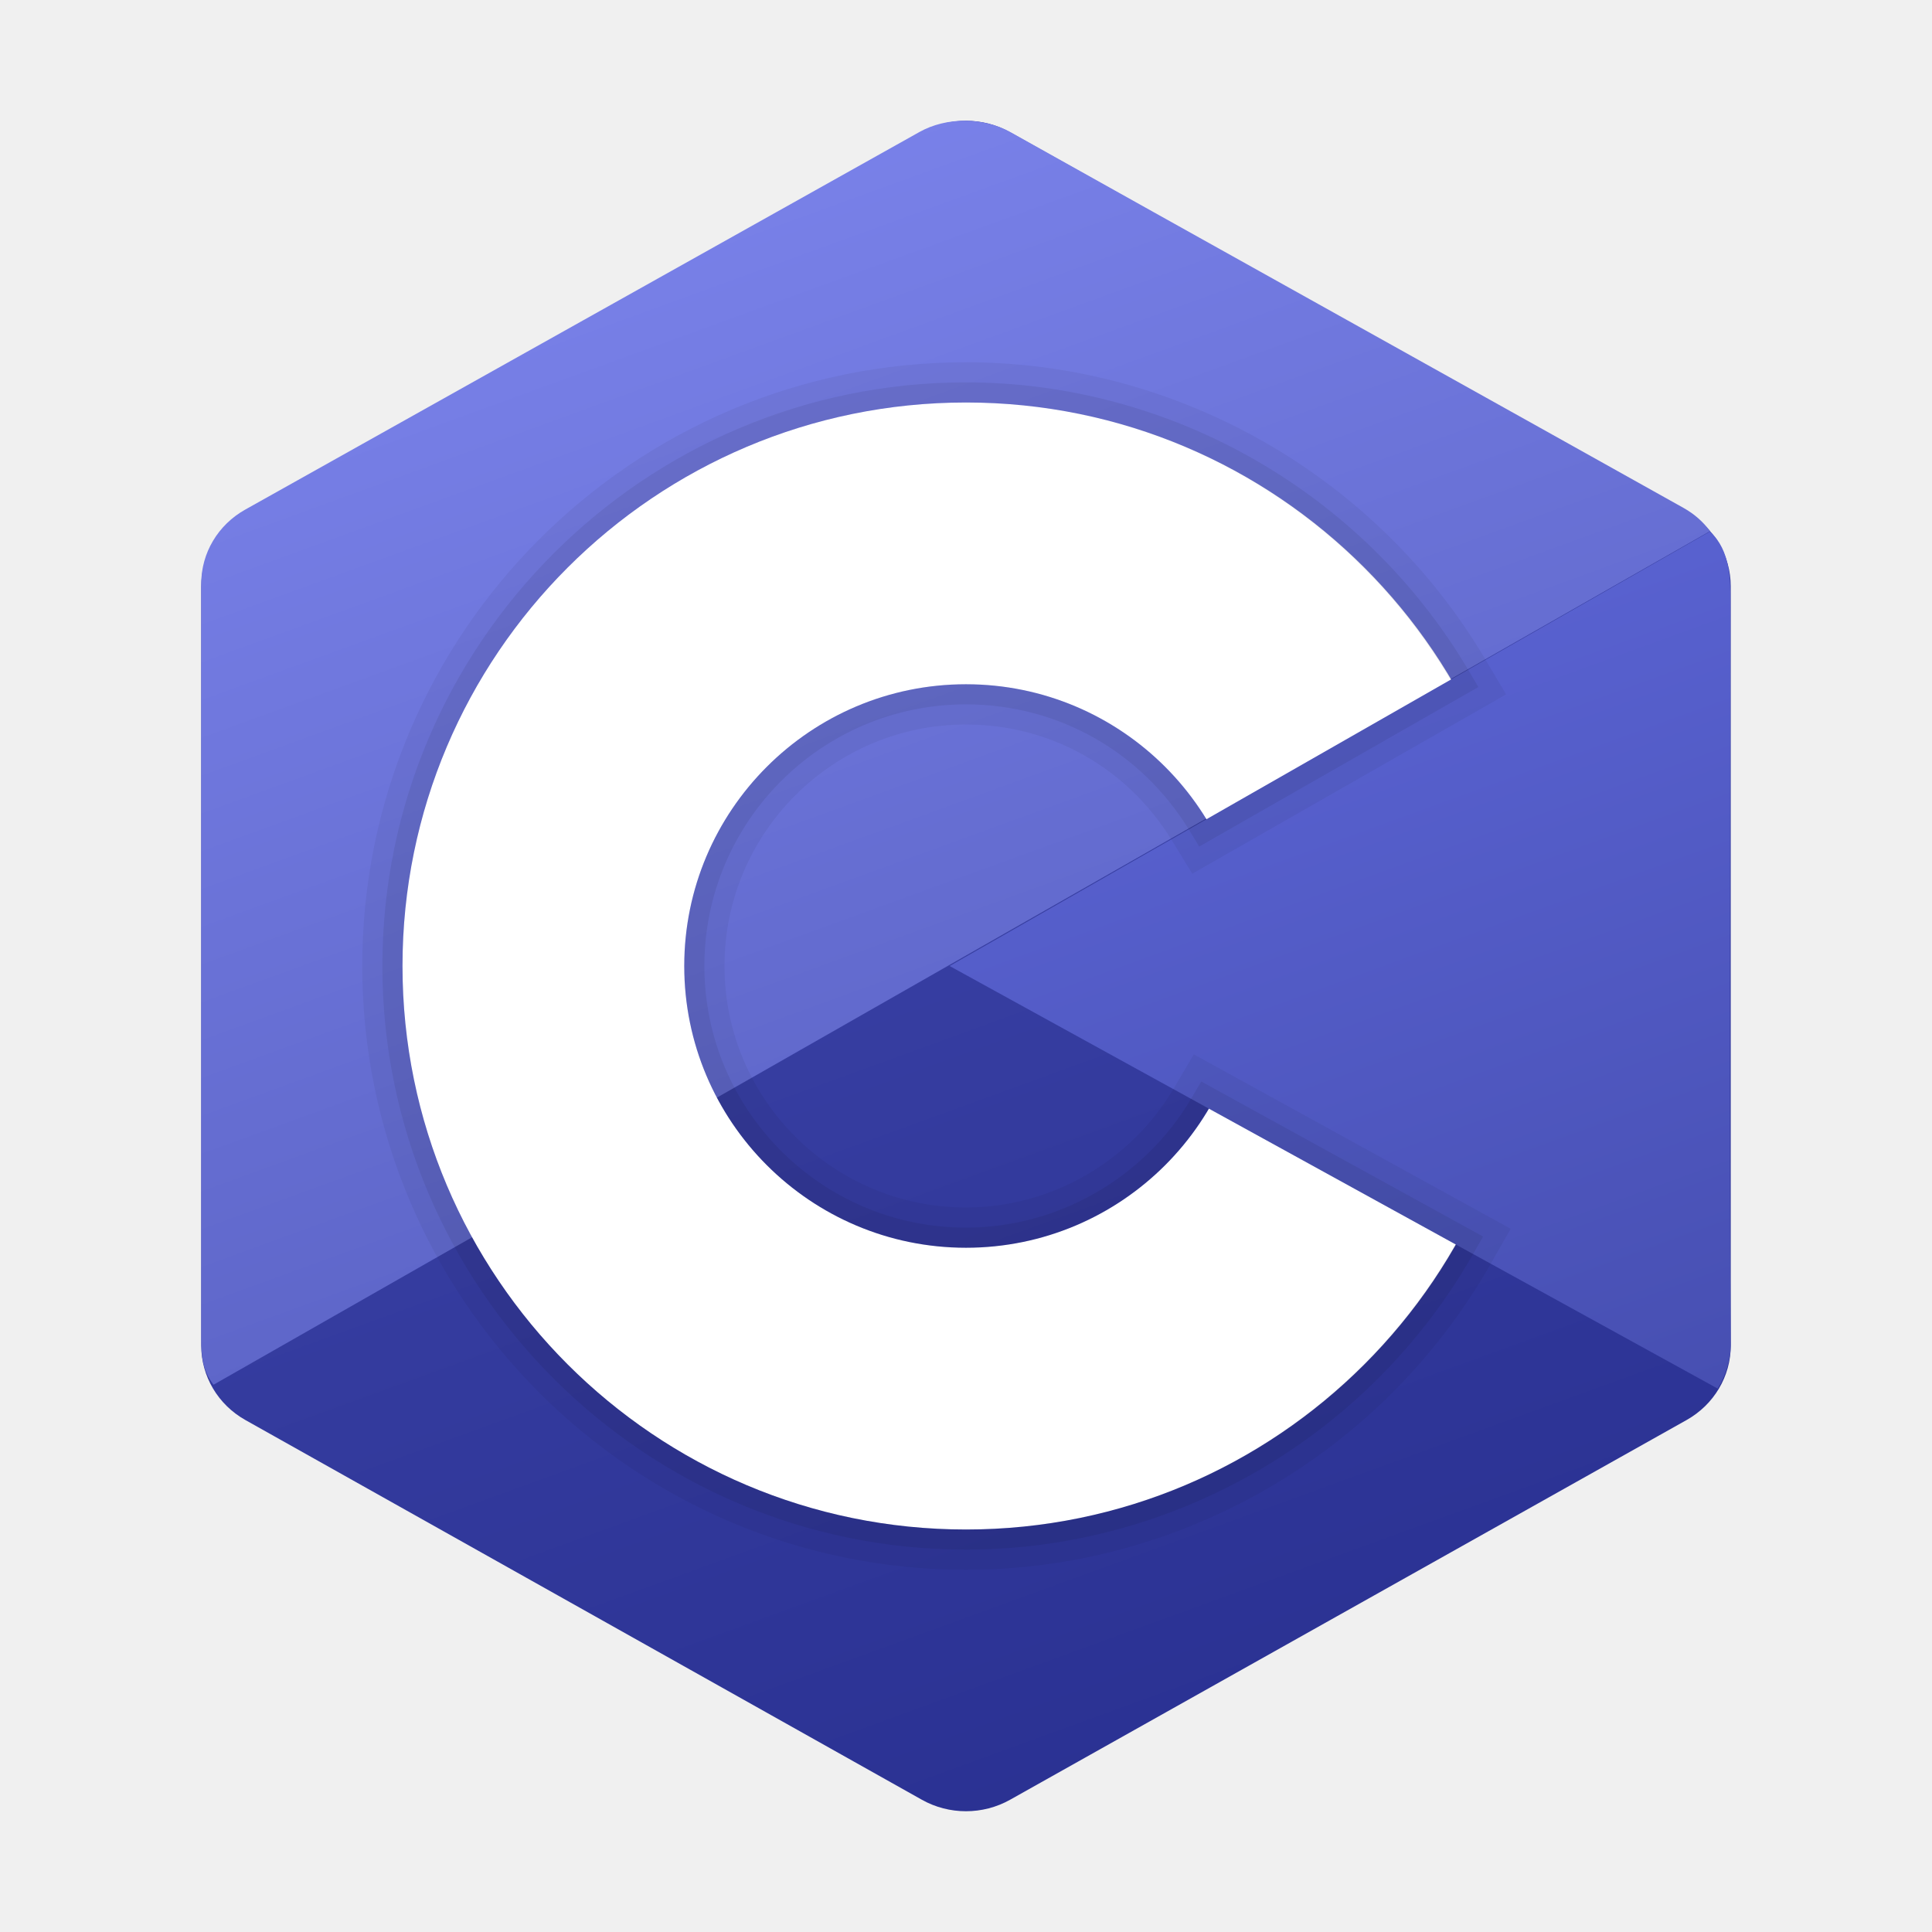
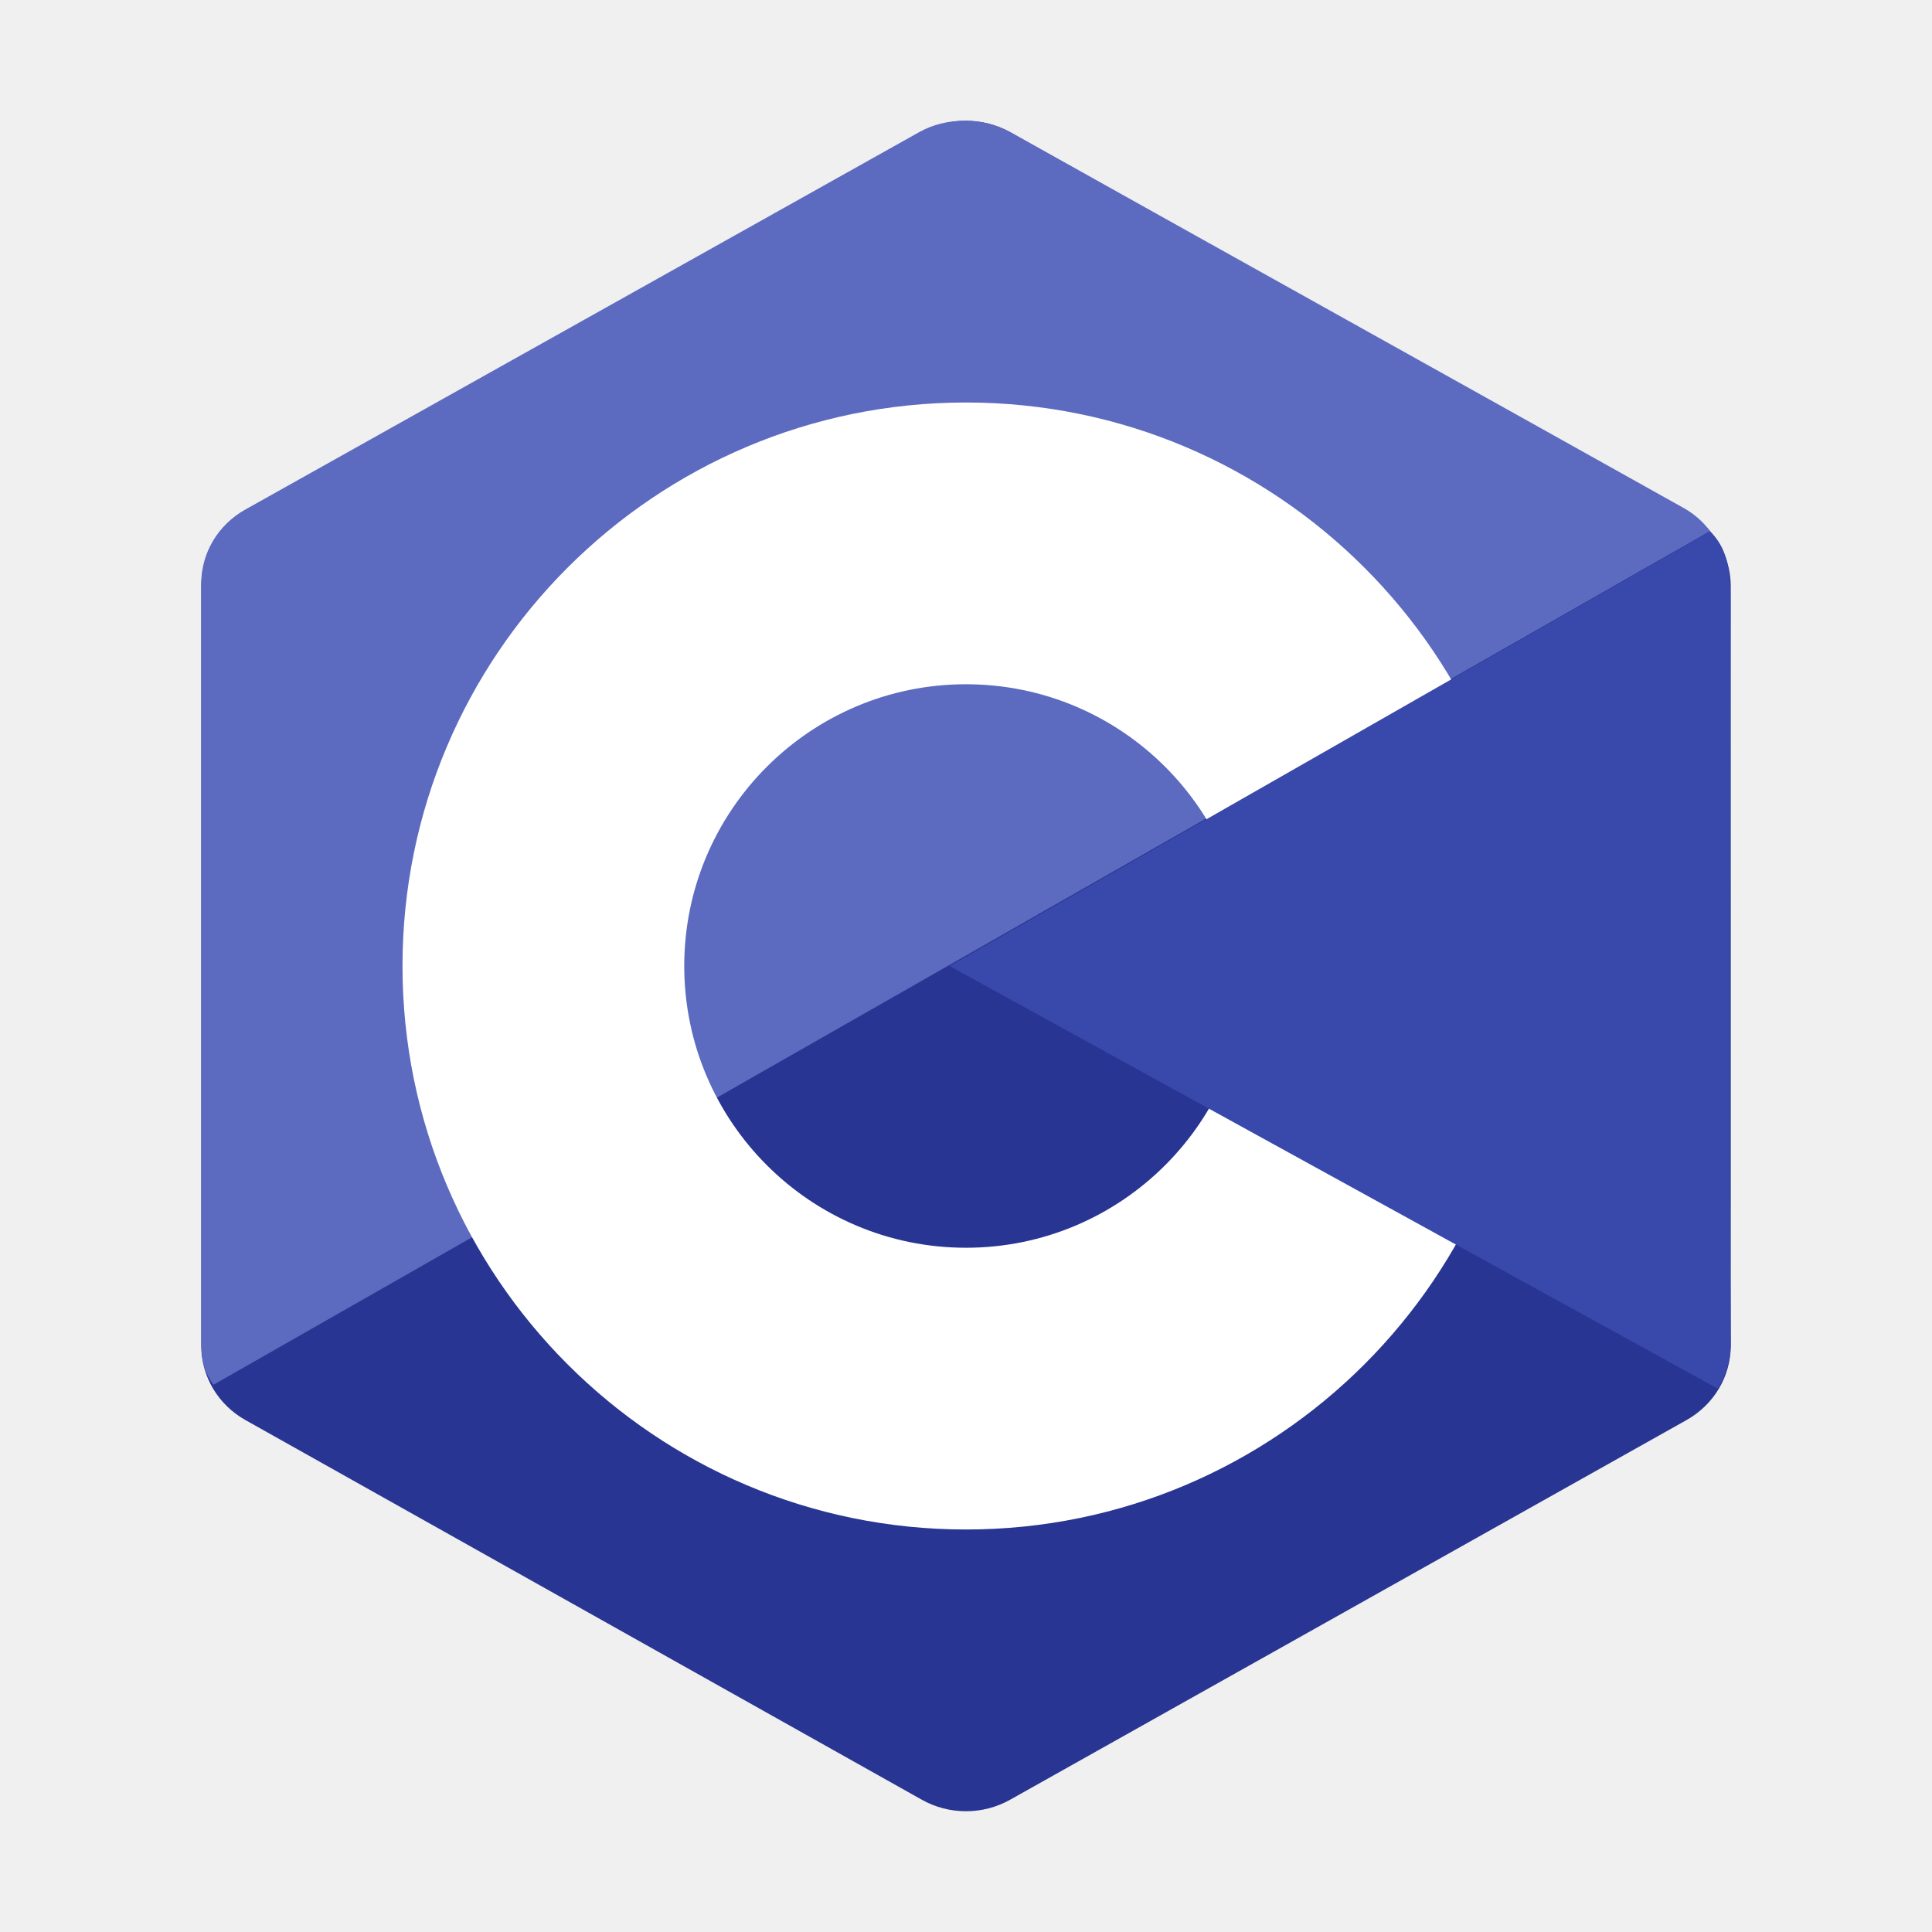
- <svg xmlns="http://www.w3.org/2000/svg" viewBox="0 0 48 48" width="480px" height="480px" fill-rule="evenodd" clip-rule="evenodd">
-   <linearGradient id="9nBOzQEsA2vJDj4A8wbora" x1="22.48" x2="31.833" y1="19.823" y2="45.52" gradientUnits="userSpaceOnUse">
-     <stop offset="0" stop-color="#3940a4" />
-     <stop offset="1" stop-color="#293091" />
-   </linearGradient>
-   <path fill="url(#9nBOzQEsA2vJDj4A8wbora)" fill-rule="evenodd" d="M22.903,3.286c0.679-0.381,1.515-0.381,2.193,0 c3.355,1.883,13.451,7.551,16.807,9.434C42.582,13.1,43,13.804,43,14.566c0,3.766,0,15.101,0,18.867 c0,0.762-0.418,1.466-1.097,1.847c-3.355,1.883-13.451,7.551-16.807,9.434c-0.679,0.381-1.515,0.381-2.193,0 c-3.355-1.883-13.451-7.551-16.807-9.434C5.418,34.899,5,34.196,5,33.434c0-3.766,0-15.101,0-18.867 c0-0.762,0.418-1.466,1.097-1.847C9.451,10.837,19.549,5.169,22.903,3.286z" clip-rule="evenodd" />
-   <linearGradient id="9nBOzQEsA2vJDj4A8wborb" x1="16.43" x2="26.687" y1="3.382" y2="31.562" gradientUnits="userSpaceOnUse">
-     <stop offset="0" stop-color="#7b83eb" />
-     <stop offset="1" stop-color="#5961c3" />
-   </linearGradient>
-   <path fill="url(#9nBOzQEsA2vJDj4A8wborb)" fill-rule="evenodd" d="M5.304,34.404C5.038,34.048,5,33.71,5,33.255c0-3.744,0-15.014,0-18.759c0-0.758,0.417-1.458,1.094-1.836 c3.343-1.872,13.405-7.507,16.748-9.38c0.677-0.379,1.594-0.371,2.271,0.008c3.343,1.872,13.371,7.459,16.714,9.331 c0.27,0.152,0.476,0.335,0.66,0.576L5.304,34.404z" clip-rule="evenodd" />
-   <path fill="#fff" fill-rule="evenodd" d="M24,10c7.727,0,14,6.273,14,14s-6.273,14-14,14s-14-6.273-14-14 S16.273,10,24,10z M24,17c3.863,0,7,3.136,7,7c0,3.863-3.137,7-7,7s-7-3.137-7-7C17,20.136,20.136,17,24,17z" clip-rule="evenodd" />
-   <linearGradient id="9nBOzQEsA2vJDj4A8wborc" x1="31.031" x2="39.734" y1="12.865" y2="36.777" gradientUnits="userSpaceOnUse">
-     <stop offset="0" stop-color="#5c65d6" />
-     <stop offset=".999" stop-color="#464eb0" />
-   </linearGradient>
-   <path fill="url(#9nBOzQEsA2vJDj4A8wborc)" fill-rule="evenodd" d="M42.485,13.205c0.516,0.483,0.506,1.211,0.506,1.784c0,3.795-0.032,14.589,0.009,18.384c0.004,0.396-0.127,0.813-0.323,1.127 L23.593,24L42.485,13.205z" clip-rule="evenodd" />
-   <path d="M24,10c5.128,0,9.602,2.771,12.041,6.887l-6.073,3.47C28.737,18.347,26.527,17,24,17c-3.864,0-7,3.136-7,7 c0,3.863,3.137,7,7,7c2.57,0,4.812-1.392,6.029-3.459l6.132,3.374C33.75,35.142,29.21,38,24,38c-7.727,0-14-6.273-14-14 S16.273,10,24,10 M24,9C15.729,9,9,15.729,9,24s6.729,15,15,15c5.367,0,10.36-2.908,13.03-7.59l0.503-0.882l-0.89-0.49 l-6.132-3.374l-0.851-0.468l-0.493,0.837C28.09,28.863,26.11,30,24,30c-3.308,0-6-2.692-6-6s2.692-6,6-6 c2.099,0,4.011,1.076,5.115,2.879l0.507,0.828l0.842-0.481l6.073-3.47l0.882-0.504l-0.518-0.874C34.205,11.827,29.262,9,24,9L24,9 z" opacity=".05" />
-   <path d="M24,10c5.128,0,9.602,2.771,12.041,6.887l-6.073,3.47C28.737,18.347,26.527,17,24,17c-3.864,0-7,3.136-7,7 c0,3.863,3.137,7,7,7c2.57,0,4.812-1.392,6.029-3.459l6.132,3.374C33.75,35.142,29.21,38,24,38c-7.727,0-14-6.273-14-14 S16.273,10,24,10 M24,9.5C16.005,9.5,9.5,16.005,9.5,24S16.005,38.5,24,38.5c5.188,0,10.014-2.812,12.595-7.337l0.252-0.441 l-0.445-0.245l-6.132-3.374l-0.425-0.234l-0.246,0.418C28.431,29.269,26.286,30.5,24,30.5c-3.584,0-6.5-2.916-6.5-6.5 s2.916-6.5,6.5-6.5c2.275,0,4.346,1.166,5.542,3.118l0.253,0.414l0.421-0.241l6.073-3.47l0.441-0.252l-0.259-0.437 C33.864,12.233,29.086,9.5,24,9.5L24,9.5z" opacity=".07" />
+ <svg xmlns="http://www.w3.org/2000/svg" viewBox="0 0 48 48" width="240px" height="240px" fill-rule="evenodd" clip-rule="evenodd">
+   <path fill="#283593" fill-rule="evenodd" d="M22.903,3.286c0.679-0.381,1.515-0.381,2.193,0 c3.355,1.883,13.451,7.551,16.807,9.434C42.582,13.1,43,13.804,43,14.566c0,3.766,0,15.101,0,18.867 c0,0.762-0.418,1.466-1.097,1.847c-3.355,1.883-13.451,7.551-16.807,9.434c-0.679,0.381-1.515,0.381-2.193,0 c-3.355-1.883-13.451-7.551-16.807-9.434C5.418,34.899,5,34.196,5,33.434c0-3.766,0-15.101,0-18.867 c0-0.762,0.418-1.466,1.097-1.847C9.451,10.837,19.549,5.169,22.903,3.286z" clip-rule="evenodd" />
+   <path fill="#5c6bc0" fill-rule="evenodd" d="M5.304,34.404C5.038,34.048,5,33.71,5,33.255 c0-3.744,0-15.014,0-18.759c0-0.758,0.417-1.458,1.094-1.836c3.343-1.872,13.405-7.507,16.748-9.38 c0.677-0.379,1.594-0.371,2.271,0.008c3.343,1.872,13.371,7.459,16.714,9.331c0.27,0.152,0.476,0.335,0.66,0.576L5.304,34.404z" clip-rule="evenodd" />
+   <path fill="#fff" fill-rule="evenodd" d="M24,10c7.727,0,14,6.273,14,14s-6.273,14-14,14 s-14-6.273-14-14S16.273,10,24,10z M24,17c3.863,0,7,3.136,7,7c0,3.863-3.137,7-7,7s-7-3.137-7-7C17,20.136,20.136,17,24,17z" clip-rule="evenodd" />
+   <path fill="#3949ab" fill-rule="evenodd" d="M42.485,13.205c0.516,0.483,0.506,1.211,0.506,1.784 c0,3.795-0.032,14.589,0.009,18.384c0.004,0.396-0.127,0.813-0.323,1.127L23.593,24L42.485,13.205z" clip-rule="evenodd" />
</svg>
